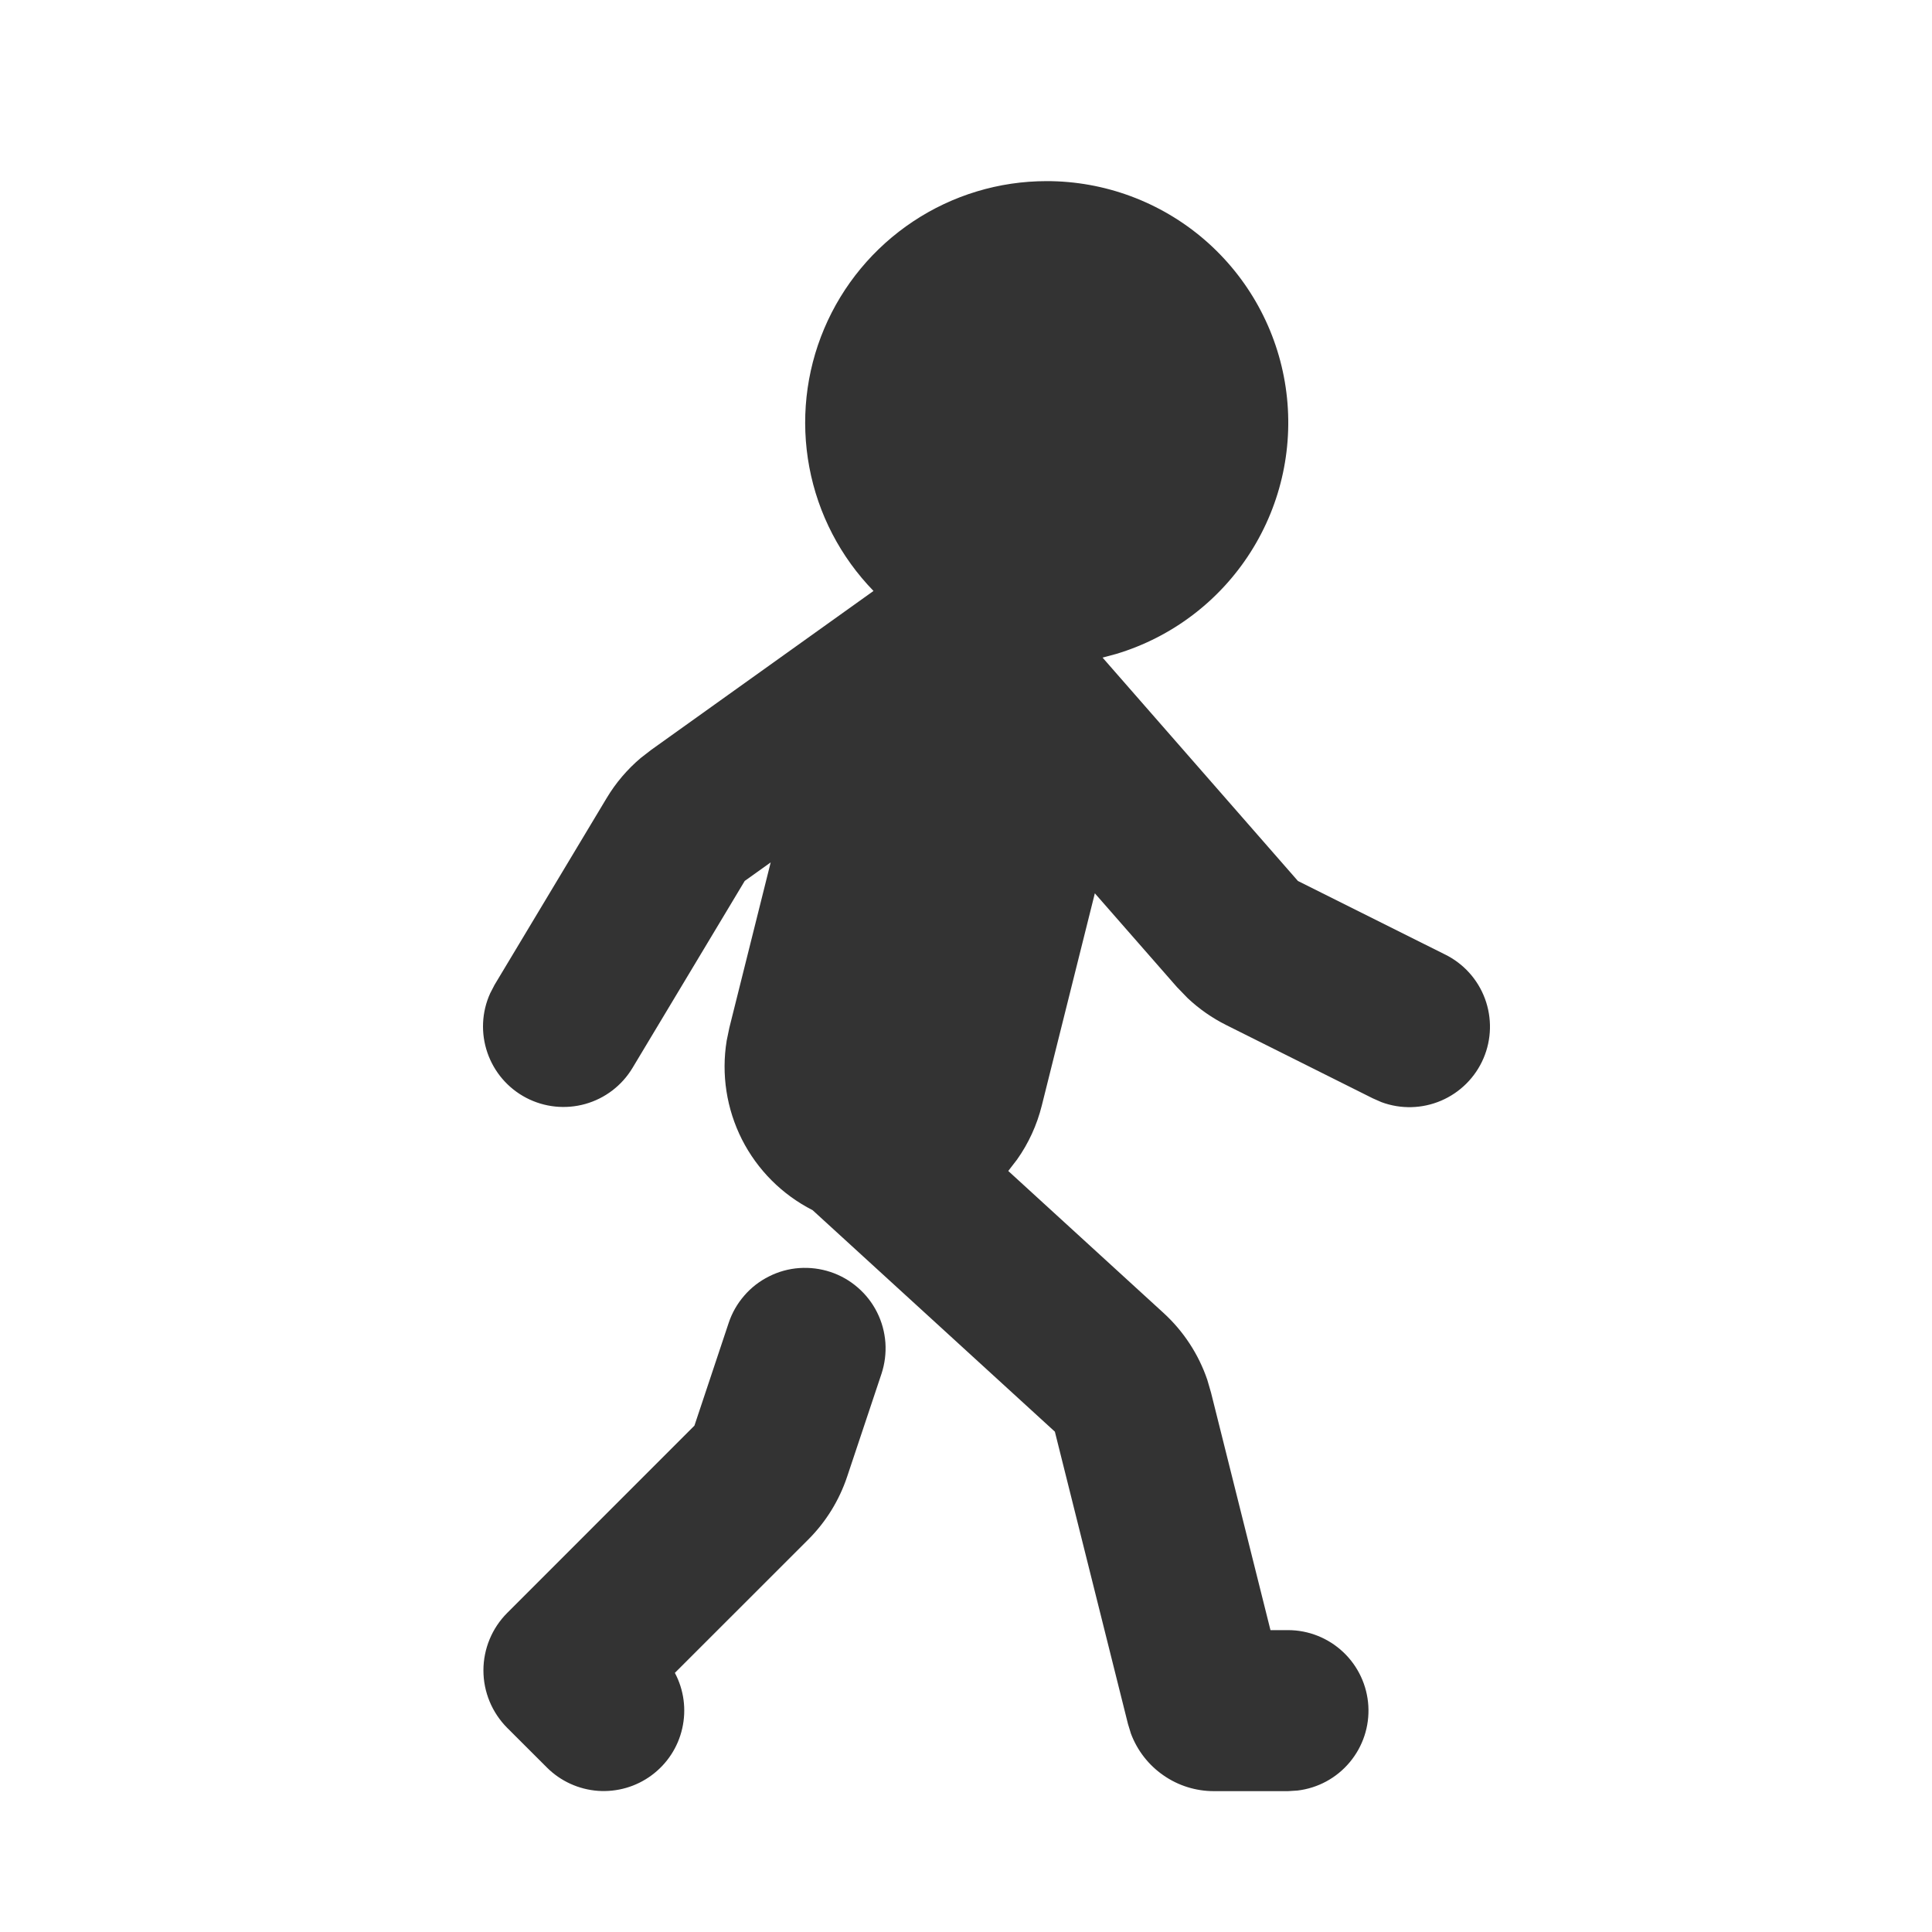
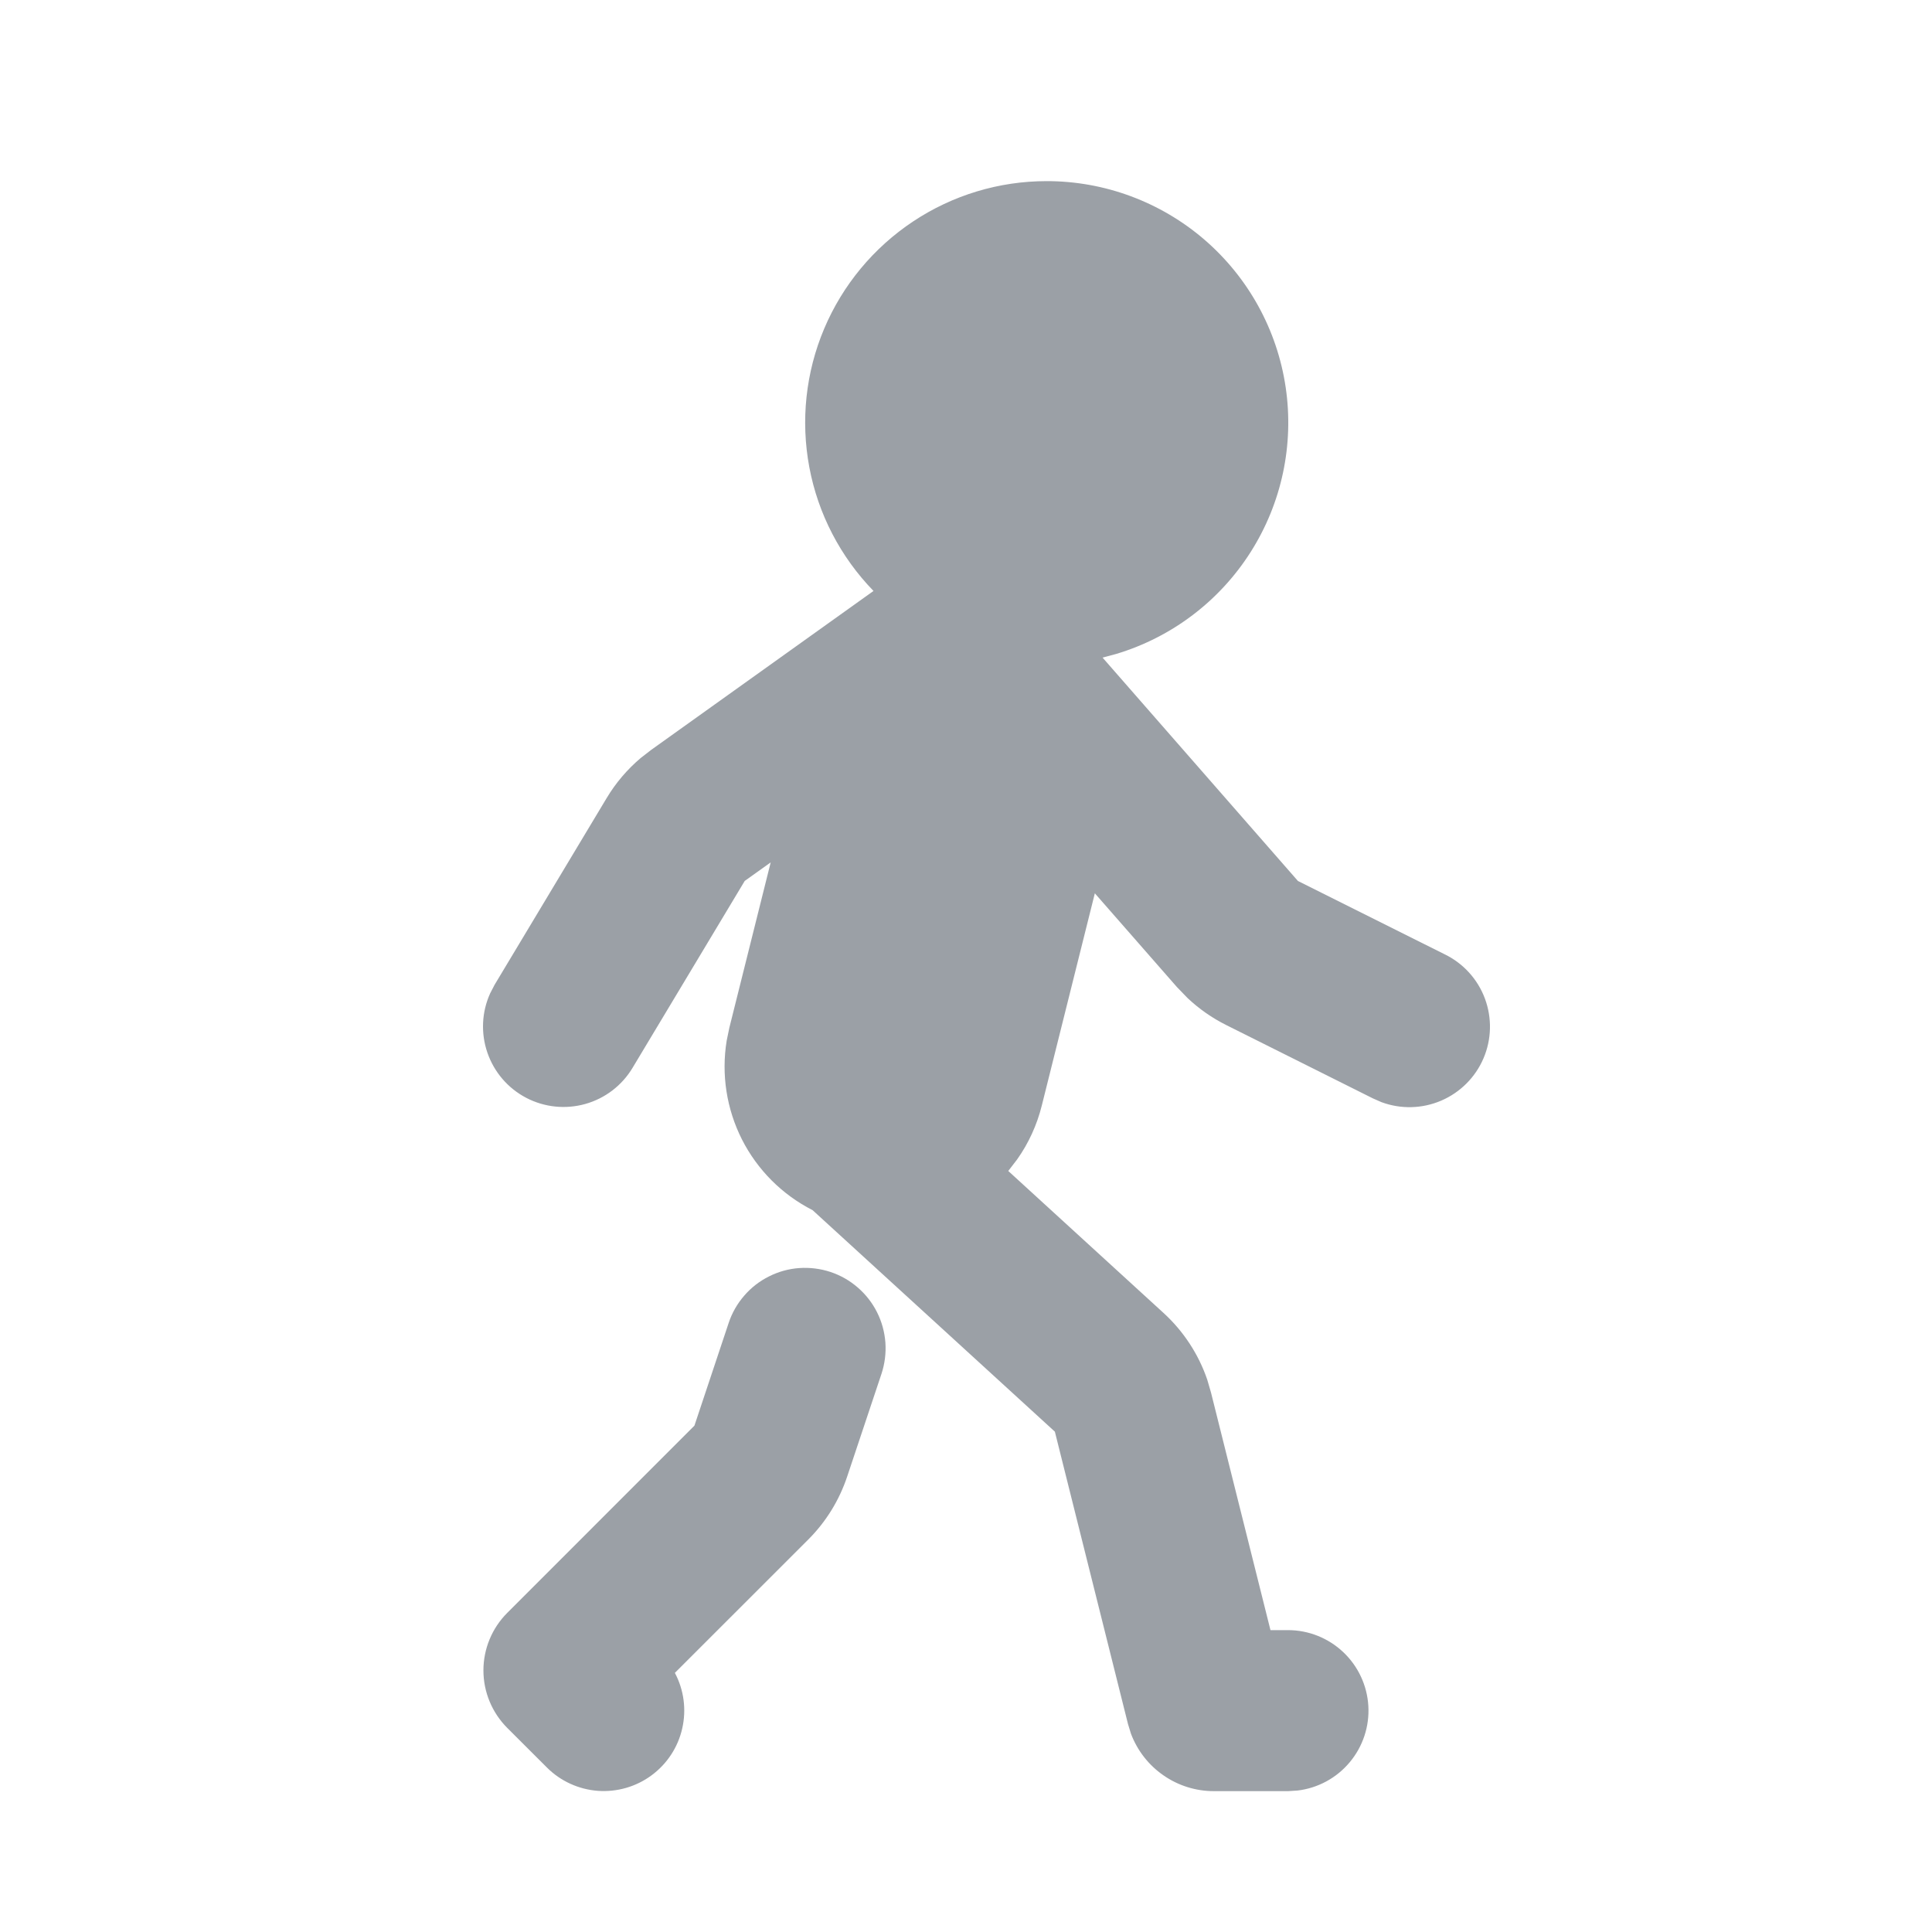
<svg xmlns="http://www.w3.org/2000/svg" width="32" height="32" viewBox="0 0 32 32" fill="none">
-   <path d="M17.334 3C18.295 2.999 19.223 3.344 19.951 3.971C20.678 4.599 21.155 5.466 21.295 6.416C21.435 7.367 21.229 8.335 20.713 9.146C20.198 9.956 19.409 10.554 18.489 10.831L18.262 10.892L21.498 14.592L23.93 15.807C24.238 15.957 24.476 16.22 24.595 16.54C24.714 16.861 24.706 17.215 24.571 17.53C24.436 17.845 24.185 18.095 23.871 18.23C23.556 18.365 23.202 18.374 22.881 18.255L22.738 18.192L20.306 16.976C20.075 16.86 19.861 16.711 19.672 16.533L19.492 16.347L18.134 14.796L17.255 18.313C17.175 18.633 17.037 18.936 16.846 19.205L16.7 19.395L19.27 21.745C19.601 22.047 19.851 22.428 19.996 22.852L20.058 23.065L21.043 27H21.334C21.674 27 22.001 27.131 22.248 27.364C22.495 27.597 22.644 27.916 22.664 28.255C22.684 28.594 22.574 28.928 22.355 29.189C22.137 29.45 21.828 29.617 21.491 29.657L21.334 29.667H20.105C19.807 29.667 19.515 29.576 19.27 29.405C19.024 29.235 18.837 28.994 18.732 28.715L18.683 28.555L17.472 23.713L13.459 20.044C12.954 19.787 12.545 19.377 12.289 18.873C12.034 18.368 11.945 17.796 12.036 17.237L12.081 17.02L12.765 14.284L12.335 14.591L10.477 17.687C10.302 17.979 10.022 18.193 9.695 18.285C9.367 18.377 9.017 18.341 8.715 18.183C8.413 18.025 8.184 17.758 8.073 17.436C7.962 17.114 7.978 16.762 8.119 16.452L8.191 16.313L10.048 13.219C10.198 12.968 10.389 12.744 10.612 12.555L10.785 12.421L14.468 9.788C13.92 9.224 13.55 8.512 13.405 7.739C13.26 6.966 13.345 6.168 13.651 5.444C13.957 4.72 14.47 4.102 15.125 3.667C15.78 3.232 16.548 3 17.334 3ZM13.756 21.068C13.922 21.123 14.076 21.211 14.208 21.326C14.34 21.44 14.449 21.58 14.527 21.736C14.606 21.893 14.652 22.064 14.665 22.238C14.677 22.413 14.655 22.588 14.6 22.755L14.032 24.456C13.901 24.849 13.681 25.206 13.388 25.499L11.178 27.708C11.328 27.99 11.371 28.316 11.3 28.628C11.23 28.939 11.05 29.214 10.793 29.404C10.537 29.594 10.22 29.685 9.902 29.662C9.584 29.638 9.284 29.501 9.059 29.276L8.401 28.619C8.149 28.366 8.007 28.024 8.007 27.667C8.007 27.31 8.149 26.967 8.401 26.715L11.502 23.613L12.069 21.912C12.124 21.746 12.212 21.592 12.327 21.46C12.441 21.327 12.581 21.219 12.738 21.141C12.894 21.062 13.065 21.015 13.239 21.003C13.414 20.991 13.59 21.013 13.756 21.068Z" fill="#333333" />
+   <path d="M17.334 3C18.295 2.999 19.223 3.344 19.951 3.971C20.678 4.599 21.155 5.466 21.295 6.416C21.435 7.367 21.229 8.335 20.713 9.146C20.198 9.956 19.409 10.554 18.489 10.831L18.262 10.892L21.498 14.592L23.93 15.807C24.238 15.957 24.476 16.22 24.595 16.54C24.714 16.861 24.706 17.215 24.571 17.53C24.436 17.845 24.185 18.095 23.871 18.23C23.556 18.365 23.202 18.374 22.881 18.255L22.738 18.192L20.306 16.976C20.075 16.86 19.861 16.711 19.672 16.533L19.492 16.347L18.134 14.796L17.255 18.313C17.175 18.633 17.037 18.936 16.846 19.205L16.7 19.395L19.27 21.745C19.601 22.047 19.851 22.428 19.996 22.852L20.058 23.065L21.043 27H21.334C21.674 27 22.001 27.131 22.248 27.364C22.495 27.597 22.644 27.916 22.664 28.255C22.684 28.594 22.574 28.928 22.355 29.189C22.137 29.45 21.828 29.617 21.491 29.657L21.334 29.667H20.105C19.807 29.667 19.515 29.576 19.27 29.405C19.024 29.235 18.837 28.994 18.732 28.715L18.683 28.555L17.472 23.713L13.459 20.044C12.954 19.787 12.545 19.377 12.289 18.873C12.034 18.368 11.945 17.796 12.036 17.237L12.081 17.02L12.765 14.284L12.335 14.591L10.477 17.687C10.302 17.979 10.022 18.193 9.695 18.285C9.367 18.377 9.017 18.341 8.715 18.183C8.413 18.025 8.184 17.758 8.073 17.436C7.962 17.114 7.978 16.762 8.119 16.452L8.191 16.313L10.048 13.219C10.198 12.968 10.389 12.744 10.612 12.555L10.785 12.421L14.468 9.788C13.92 9.224 13.55 8.512 13.405 7.739C13.26 6.966 13.345 6.168 13.651 5.444C13.957 4.72 14.47 4.102 15.125 3.667C15.78 3.232 16.548 3 17.334 3ZM13.756 21.068C13.922 21.123 14.076 21.211 14.208 21.326C14.34 21.44 14.449 21.58 14.527 21.736C14.606 21.893 14.652 22.064 14.665 22.238C14.677 22.413 14.655 22.588 14.6 22.755L14.032 24.456C13.901 24.849 13.681 25.206 13.388 25.499L11.178 27.708C11.328 27.99 11.371 28.316 11.3 28.628C11.23 28.939 11.05 29.214 10.793 29.404C10.537 29.594 10.22 29.685 9.902 29.662C9.584 29.638 9.284 29.501 9.059 29.276L8.401 28.619C8.149 28.366 8.007 28.024 8.007 27.667C8.007 27.31 8.149 26.967 8.401 26.715L11.502 23.613L12.069 21.912C12.124 21.746 12.212 21.592 12.327 21.46C12.441 21.327 12.581 21.219 12.738 21.141C12.894 21.062 13.065 21.015 13.239 21.003C13.414 20.991 13.59 21.013 13.756 21.068Z" fill="#9BA0A6" />
</svg>
